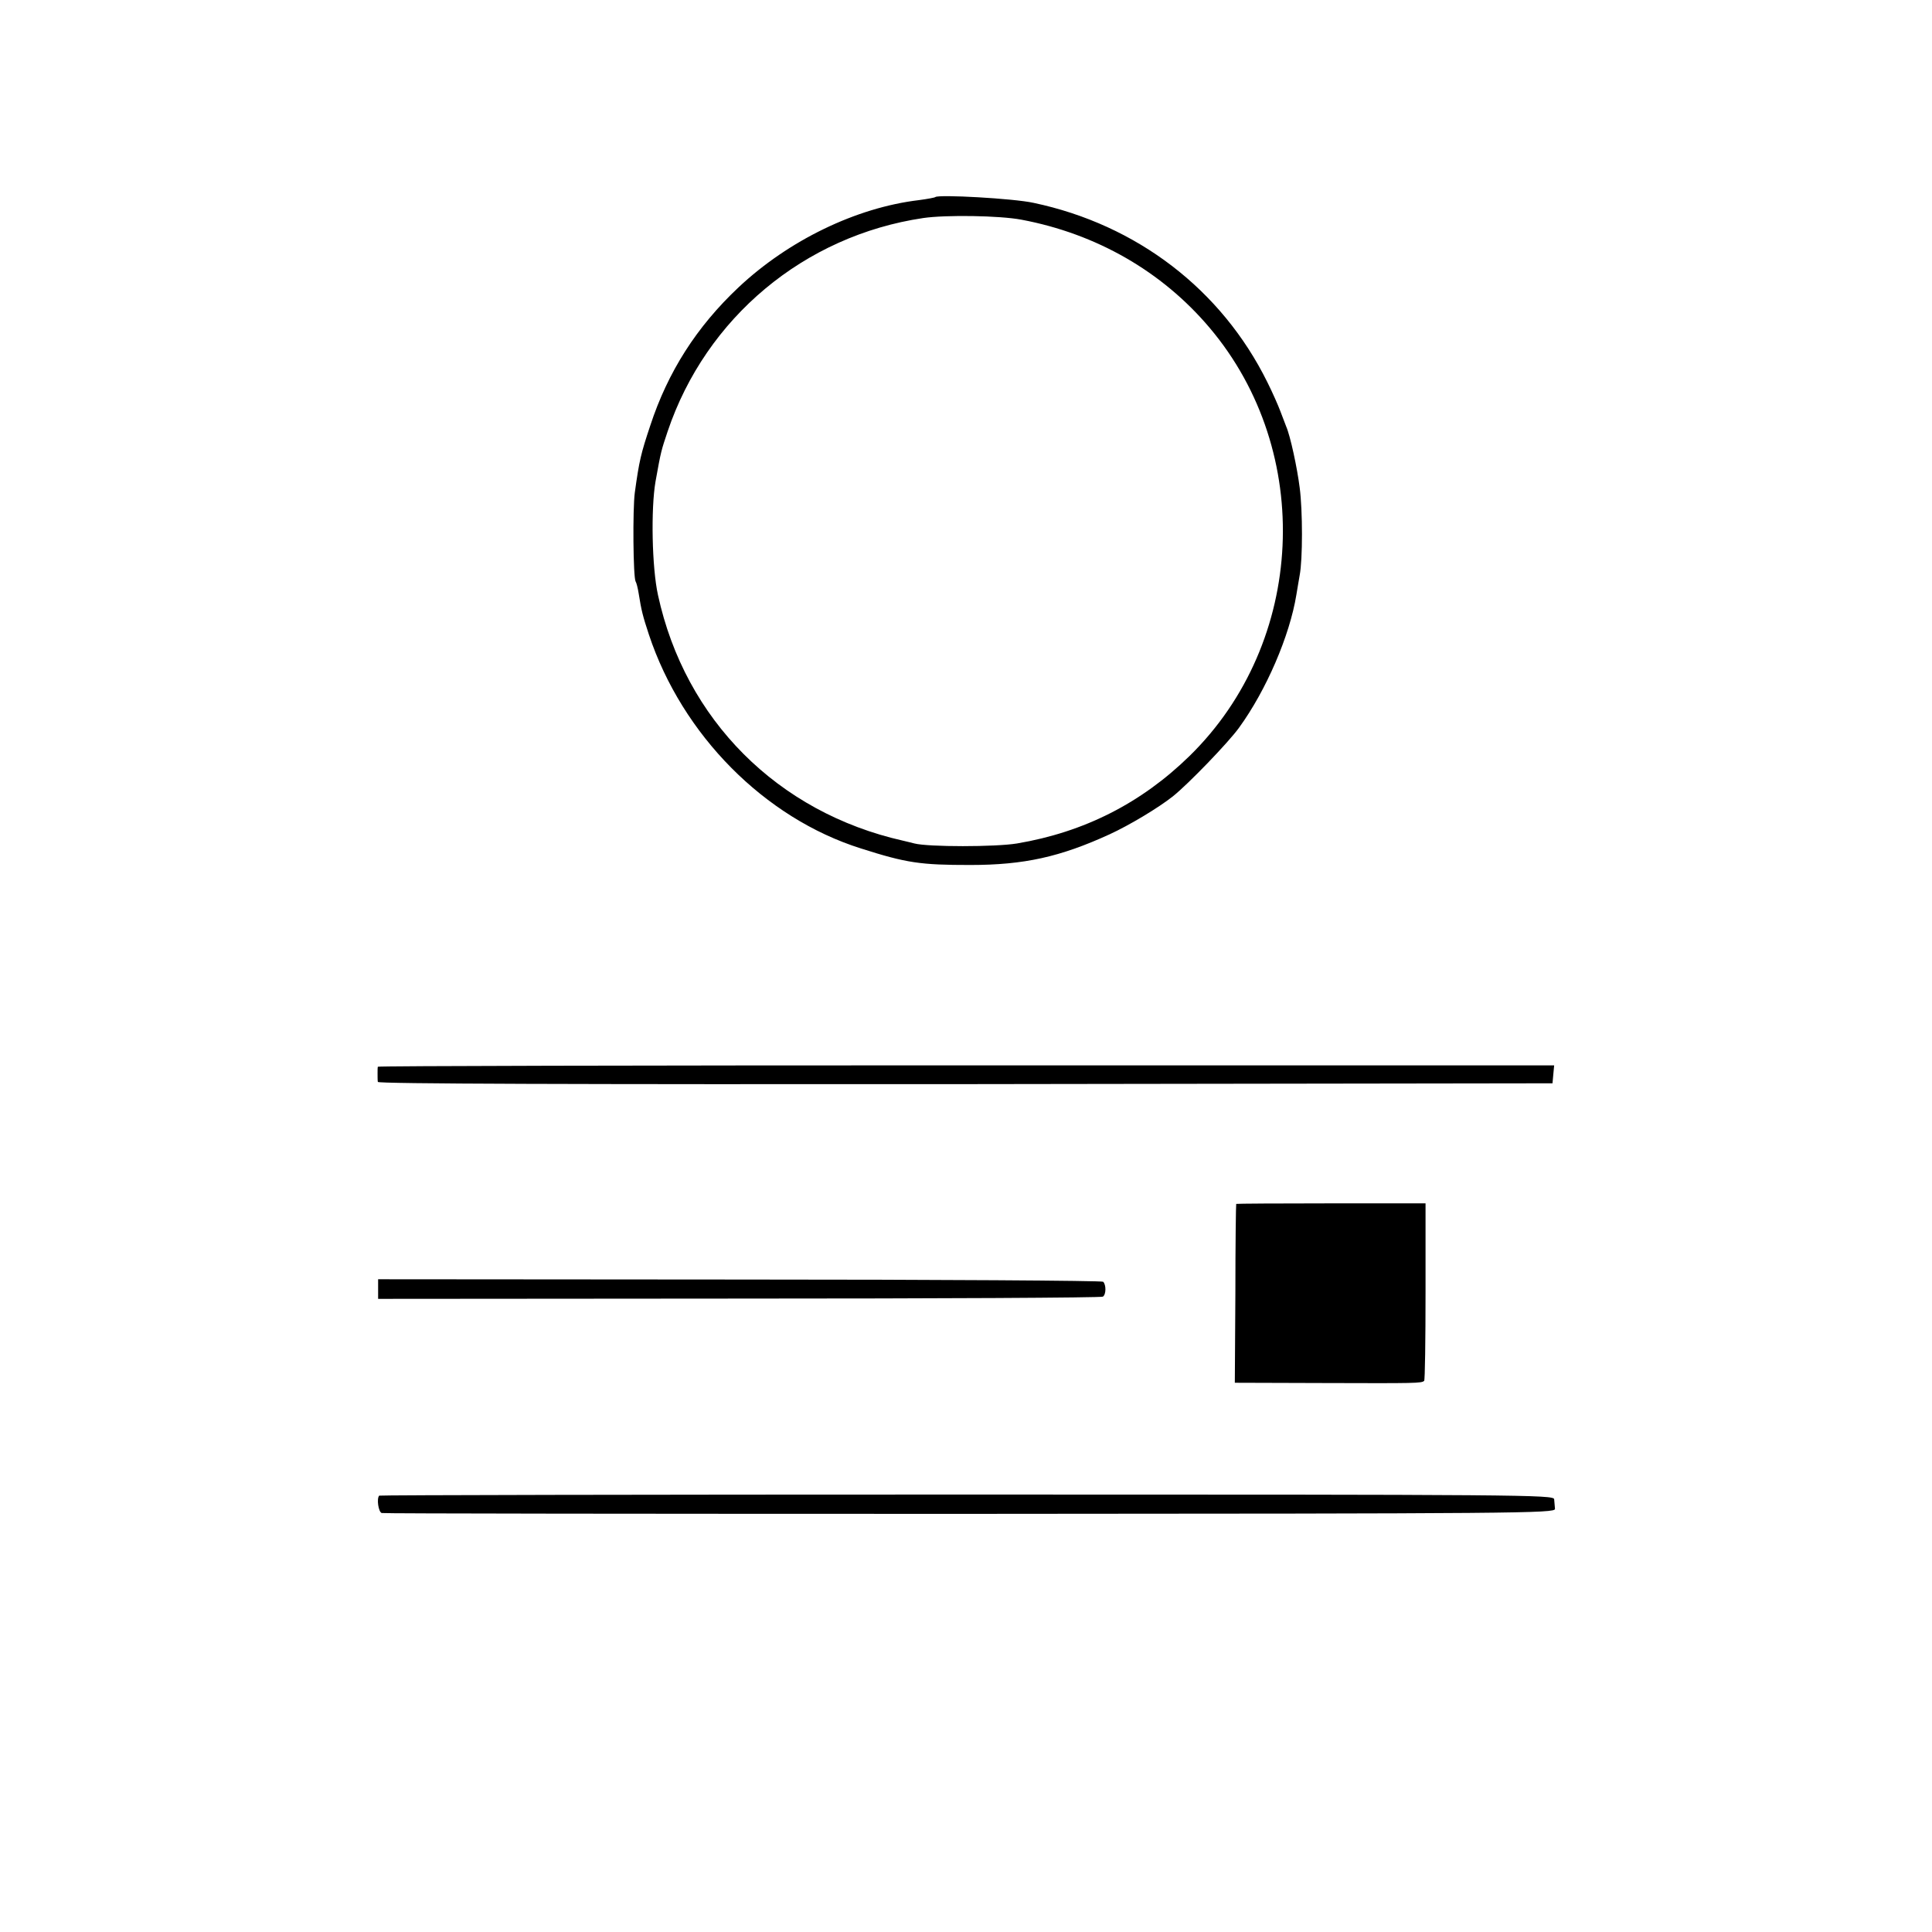
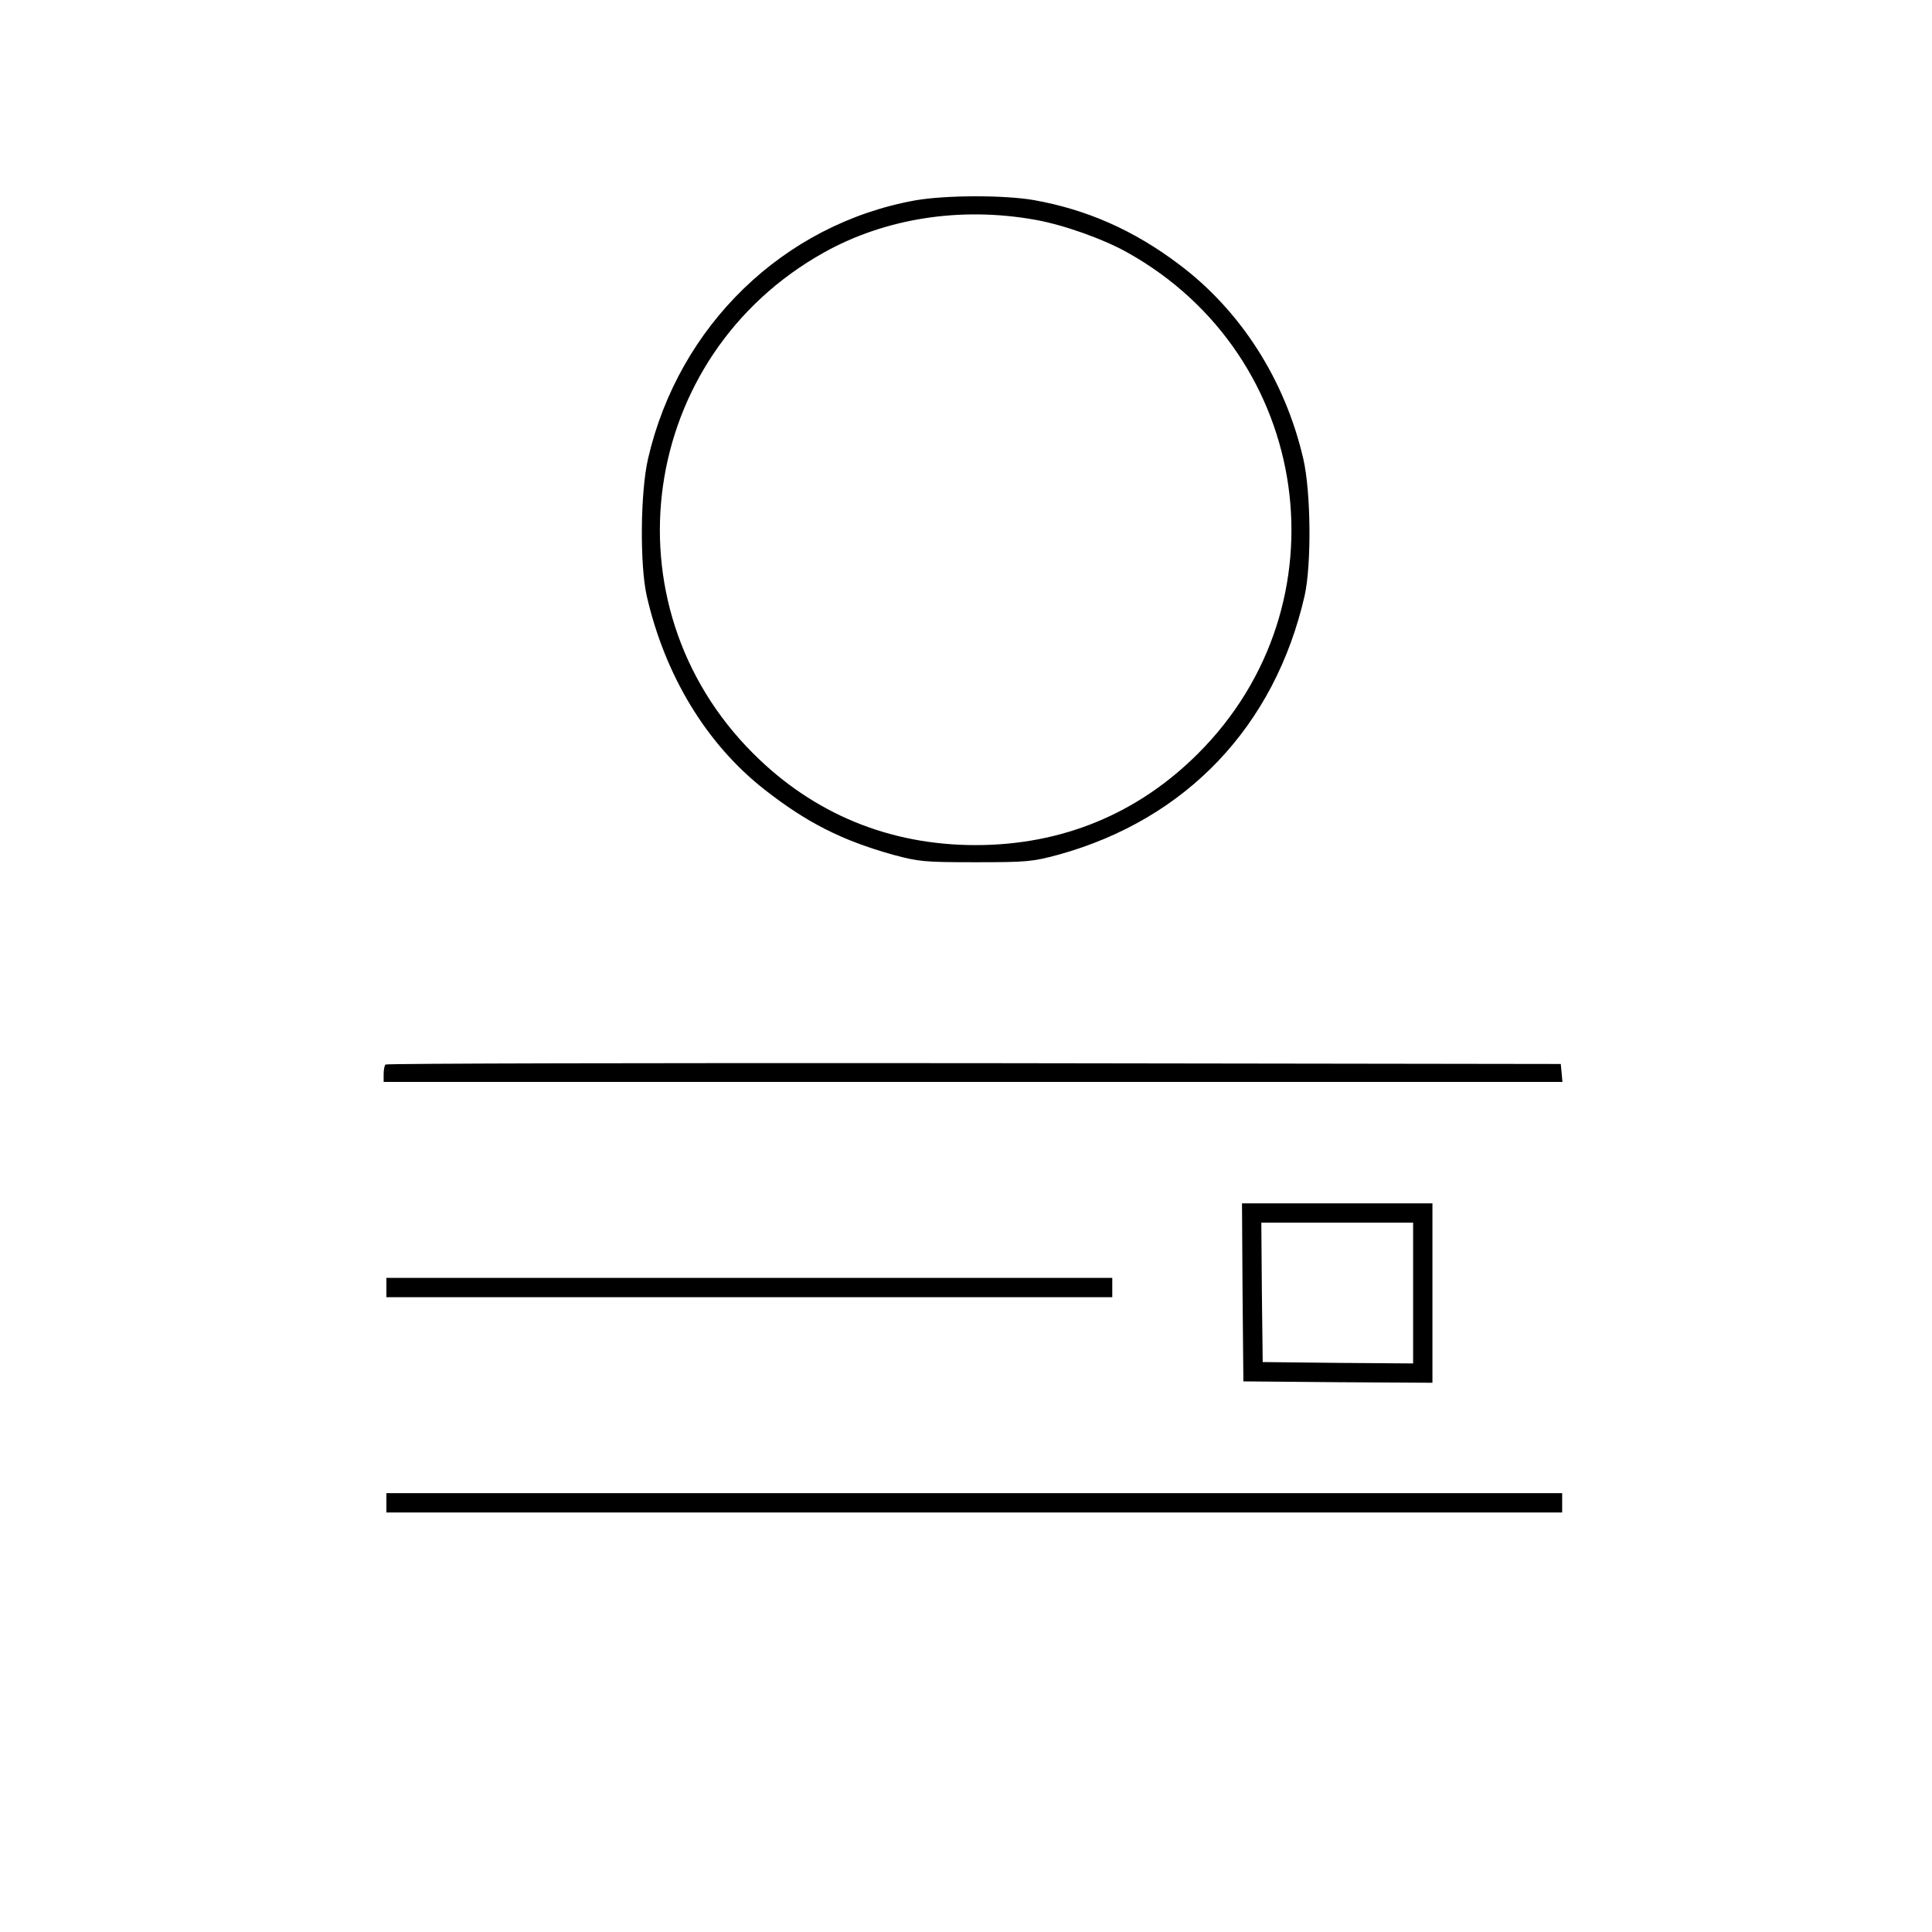
<svg xmlns="http://www.w3.org/2000/svg" version="1.0" width="700pt" height="700pt" viewBox="0 0 700 700" preserveAspectRatio="xMidYMid meet">
  <g transform="translate(0,700) scale(0.1,-0.1)" fill="#000000" stroke="none">
-     <path d="M3389 6286 c-2 -2 -29 -7 -59 -11 -228 -27 -473 -146 -654 -316 -152 -143 -256 -306 -320 -501 -34 -102 -40 -127 -56 -243 -8 -60 -6 -307 3 -322 3 -4 8 -24 11 -43 10 -63 15 -82 37 -149 121 -364 419 -665 768 -775 166 -53 216 -60 396 -60 195 0 326 29 505 111 72 33 177 96 230 138 56 45 200 194 239 248 99 136 184 334 208 482 3 17 8 49 12 71 11 57 11 234 0 317 -9 72 -34 188 -49 222 -4 11 -14 36 -21 55 -7 19 -28 67 -47 105 -166 336 -473 571 -847 650 -72 16 -345 31 -356 21z m312 -82 c271 -51 509 -187 682 -392 380 -450 348 -1139 -73 -1551 -175 -171 -382 -276 -625 -317 -78 -13 -322 -13 -372 0 -13 3 -31 8 -41 10 -454 102 -790 438 -888 890 -22 100 -26 312 -9 411 20 112 21 113 44 182 139 412 495 709 926 773 82 12 277 9 356 -6z" />
-     <path d="M1369 3135 c-1 -3 -1 -14 -1 -25 0 -11 0 -25 1 -30 1 -7 712 -9 2129 -8 l2127 3 3 33 3 32 -2130 0 c-1172 0 -2131 -2 -2132 -5z" />
-     <path d="M4479 2638 c-1 -2 -3 -148 -3 -325 l-2 -323 326 -1 c329 -1 351 -1 360 8 3 2 5 148 5 324 l0 319 -342 0 c-189 0 -344 -1 -344 -2z" />
-     <path d="M1370 2330 l0 -36 1308 1 c719 0 1312 3 1318 7 12 8 12 43 1 54 -4 4 -596 8 -1317 8 l-1310 1 0 -35z" />
-     <path d="M1374 1581 c-10 -10 -3 -59 9 -63 6 -2 966 -3 2132 -3 1989 1 2120 2 2119 18 -1 9 -2 25 -3 35 -1 16 -109 17 -2127 17 -1169 0 -2128 -2 -2130 -4z" />
+     <path d="M3316 6274 c-477 -86 -857 -454 -968 -936 -28 -121 -30 -383 -5 -496 66 -289 216 -537 426 -702 153 -120 281 -185 467 -237 93 -25 112 -27 299 -27 187 0 206 2 299 27 464 128 785 466 893 939 25 113 23 375 -5 496 -66 285 -226 536 -450 704 -164 124 -335 199 -526 233 -110 19 -322 18 -430 -1z m433 -70 c103 -18 249 -70 336 -119 671 -375 798 -1274 256 -1815 -219 -219 -494 -332 -806 -332 -312 0 -587 113 -806 332 -542 541 -415 1440 256 1815 222 124 494 167 764 119z" />
+     <path d="M1397 3143 c-4 -3 -7 -19 -7 -35 l0 -28 2136 0 2135 0 -3 33 -3 32 -2126 3 c-1169 1 -2129 -1 -2132 -5z" />
+     <path d="M4502 2318 l3 -323 343 -3 342 -2 0 325 0 325 -345 0 -345 0 2 -322z m618 -3 l0 -255 -272 2 -273 3 -3 253 -2 252 275 0 275 0 0 -255z" />
+     <path d="M1400 2335 l0 -35 1315 0 1315 0 0 35 0 35 -1315 0 -1315 0 0 -35z" />
+     <path d="M1400 1555 l0 -35 2130 0 2130 0 0 35 0 35 -2130 0 -2130 0 0 -35z" />
  </g>
</svg>
